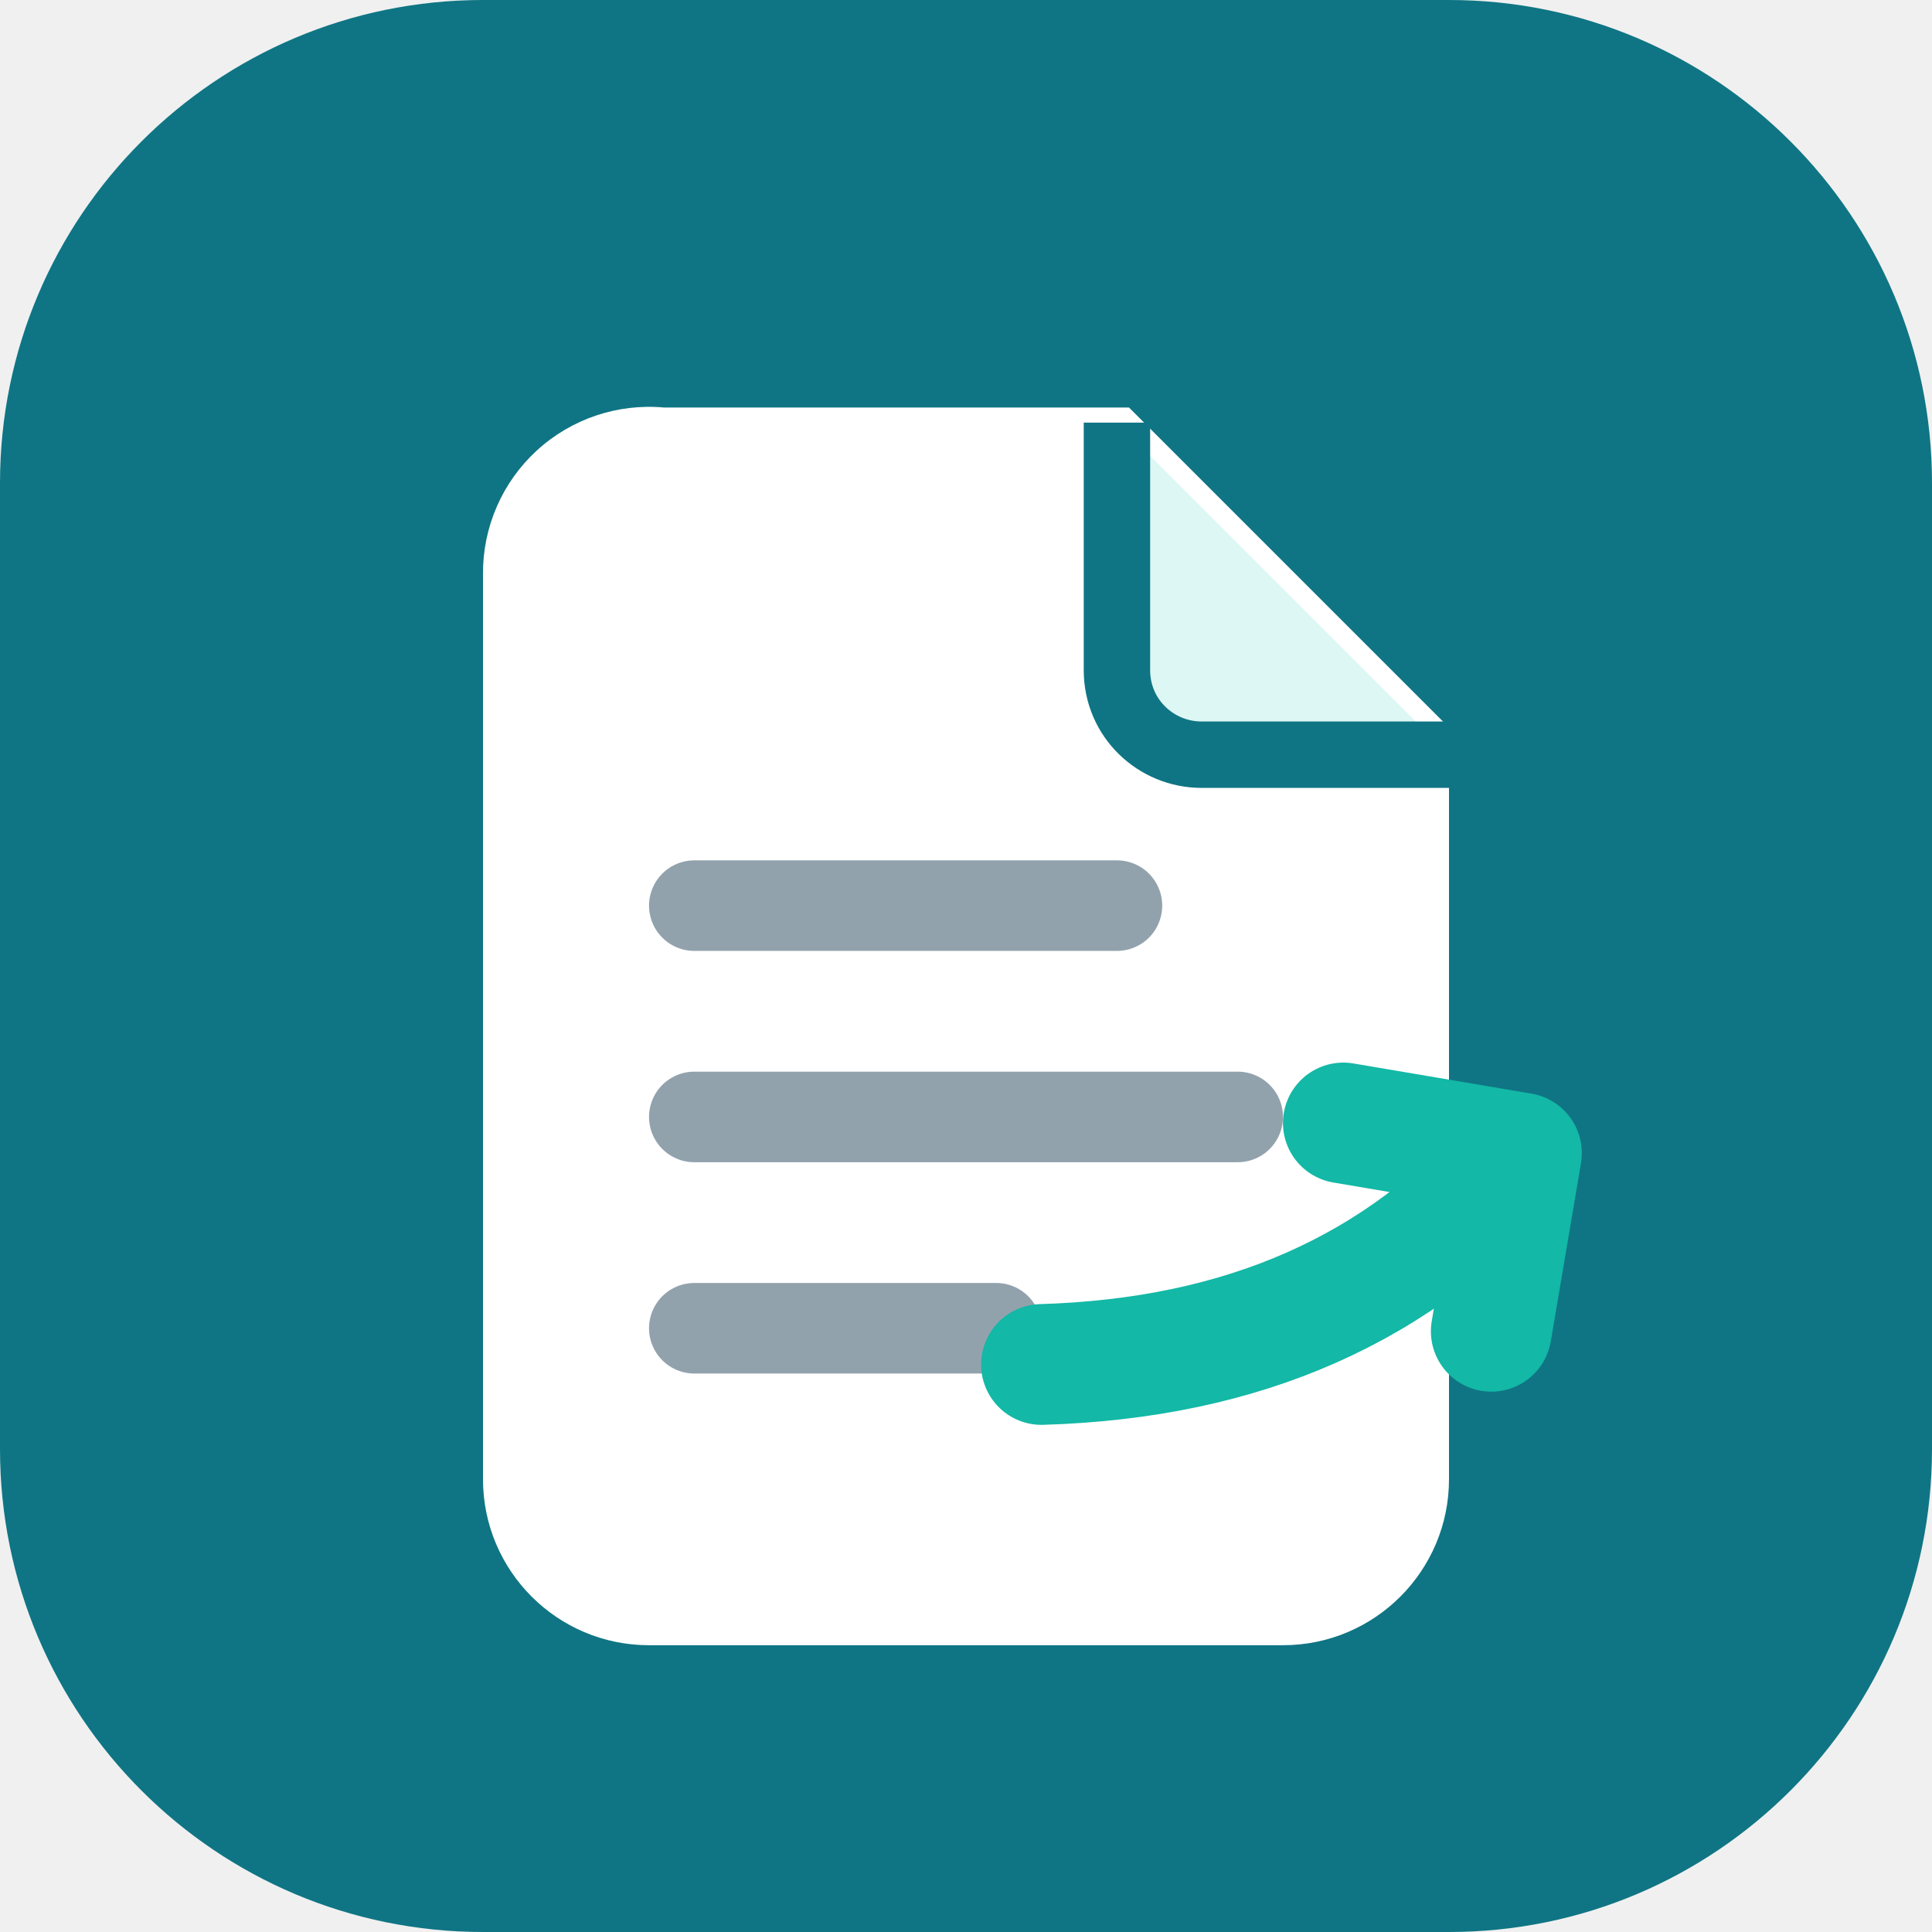
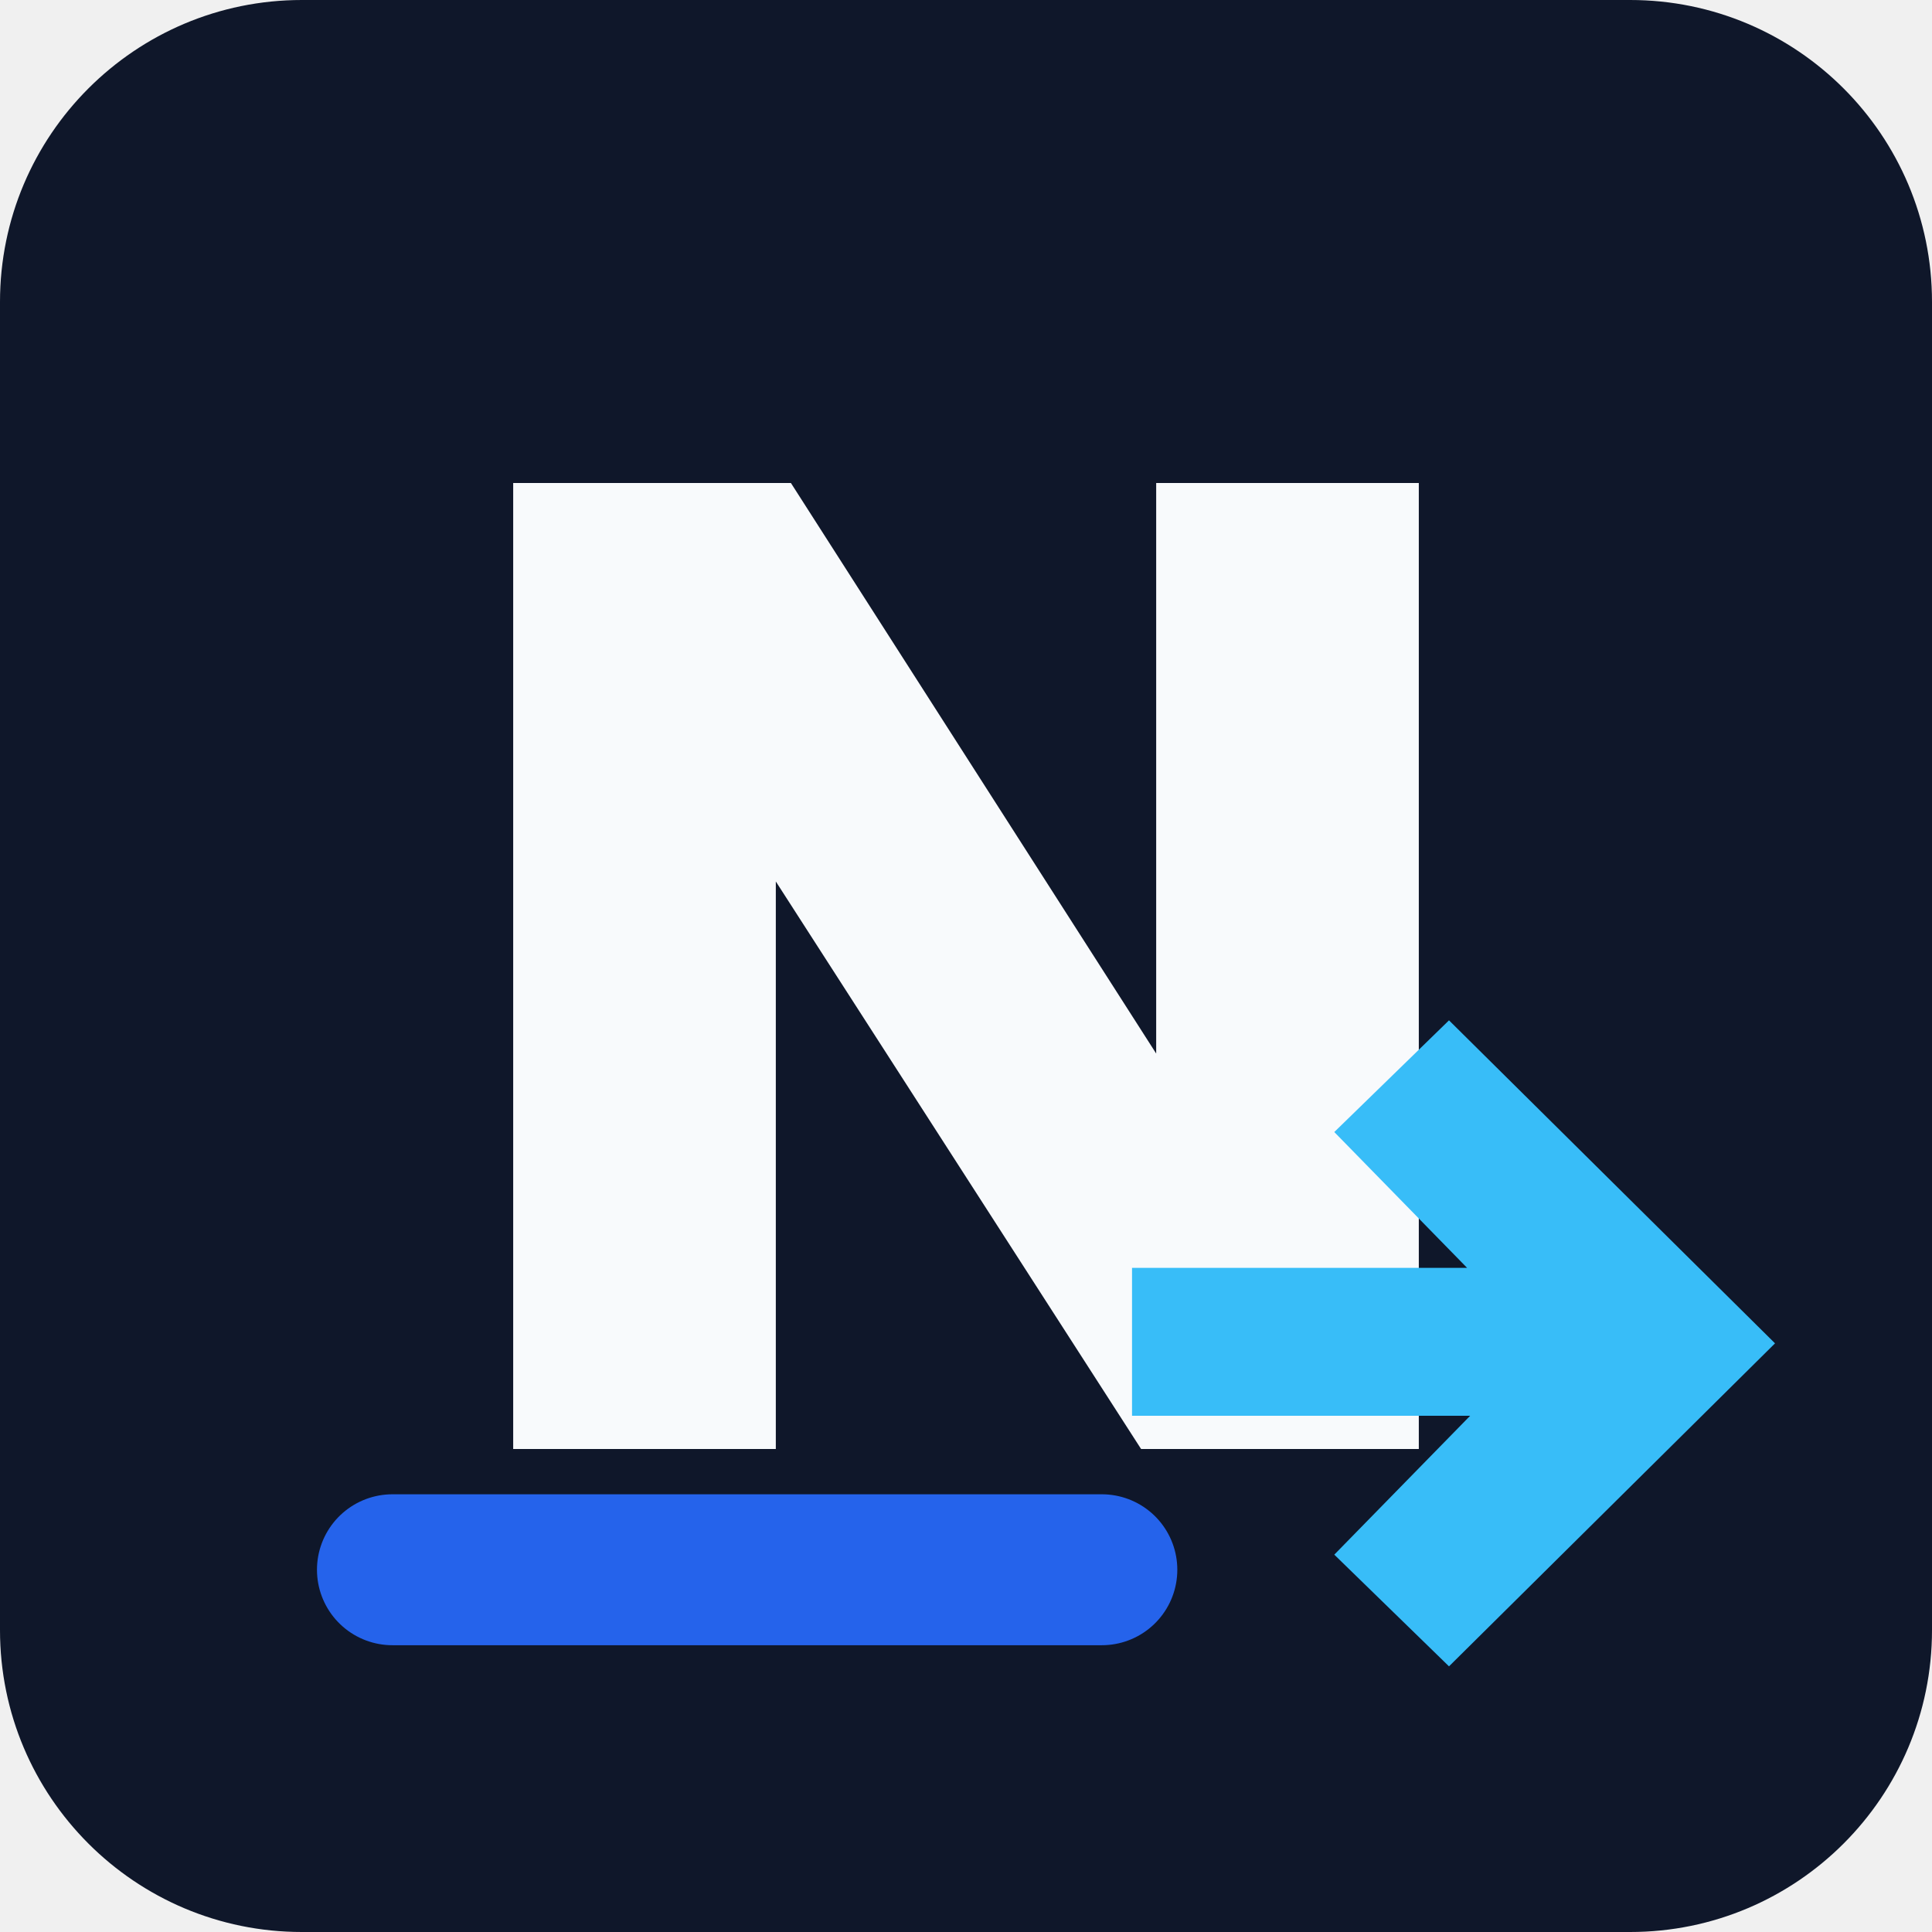
<svg xmlns="http://www.w3.org/2000/svg" viewBox="0 0 64 64" role="img" aria-labelledby="title desc">
-   <rect width="64" height="64" rx="16" fill="#0F7584" />
-   <path d="M22 13.5h15.4L48 24.1V49a5.5 5.5 0 0 1-5.5 5.5h-21A5.5 5.5 0 0 1 16 49V19a5.5 5.5 0 0 1 6-5.5Z" fill="#FFFFFF" />
-   <path d="M37 14v8.2c0 1.6 1.3 2.8 2.8 2.8H48" fill="#DDF7F5" />
-   <path d="M37 14v8.2c0 1.6 1.3 2.8 2.8 2.8H48" fill="none" stroke="#0F7584" stroke-width="2.2" stroke-linejoin="round" />
-   <path d="M23 30h14M23 37h18M23 44h10" fill="none" stroke="#92A2AD" stroke-width="3" stroke-linecap="round" />
-   <path d="M34.5 45.2c6.7-.2 11.9-2.5 15.8-7" fill="none" stroke="#13B8A6" stroke-width="4" stroke-linecap="round" />
-   <path d="m44.5 37.2 5.9 1-1 5.9" fill="none" stroke="#13B8A6" stroke-width="4" stroke-linecap="round" stroke-linejoin="round" />
+   <rect width="64" height="64" rx="10" fill="#0F172A" />
+   <path d="M17 16h9.2l12.1 18.9V16H47v32h-9.2L25.7 29.2V48H17V16Z" fill="#F8FAFC" />
+   <path d="M13 52h23.5" fill="none" stroke="#2563EB" stroke-width="5" stroke-linecap="round" />
+   <path d="M37.5 42h11.1l-4.4-4.5 3.8-3.7 10.8 10.7L48 55.2l-3.8-3.7 4.5-4.6H37.5V42Z" fill="#38BDF8" />
</svg>
